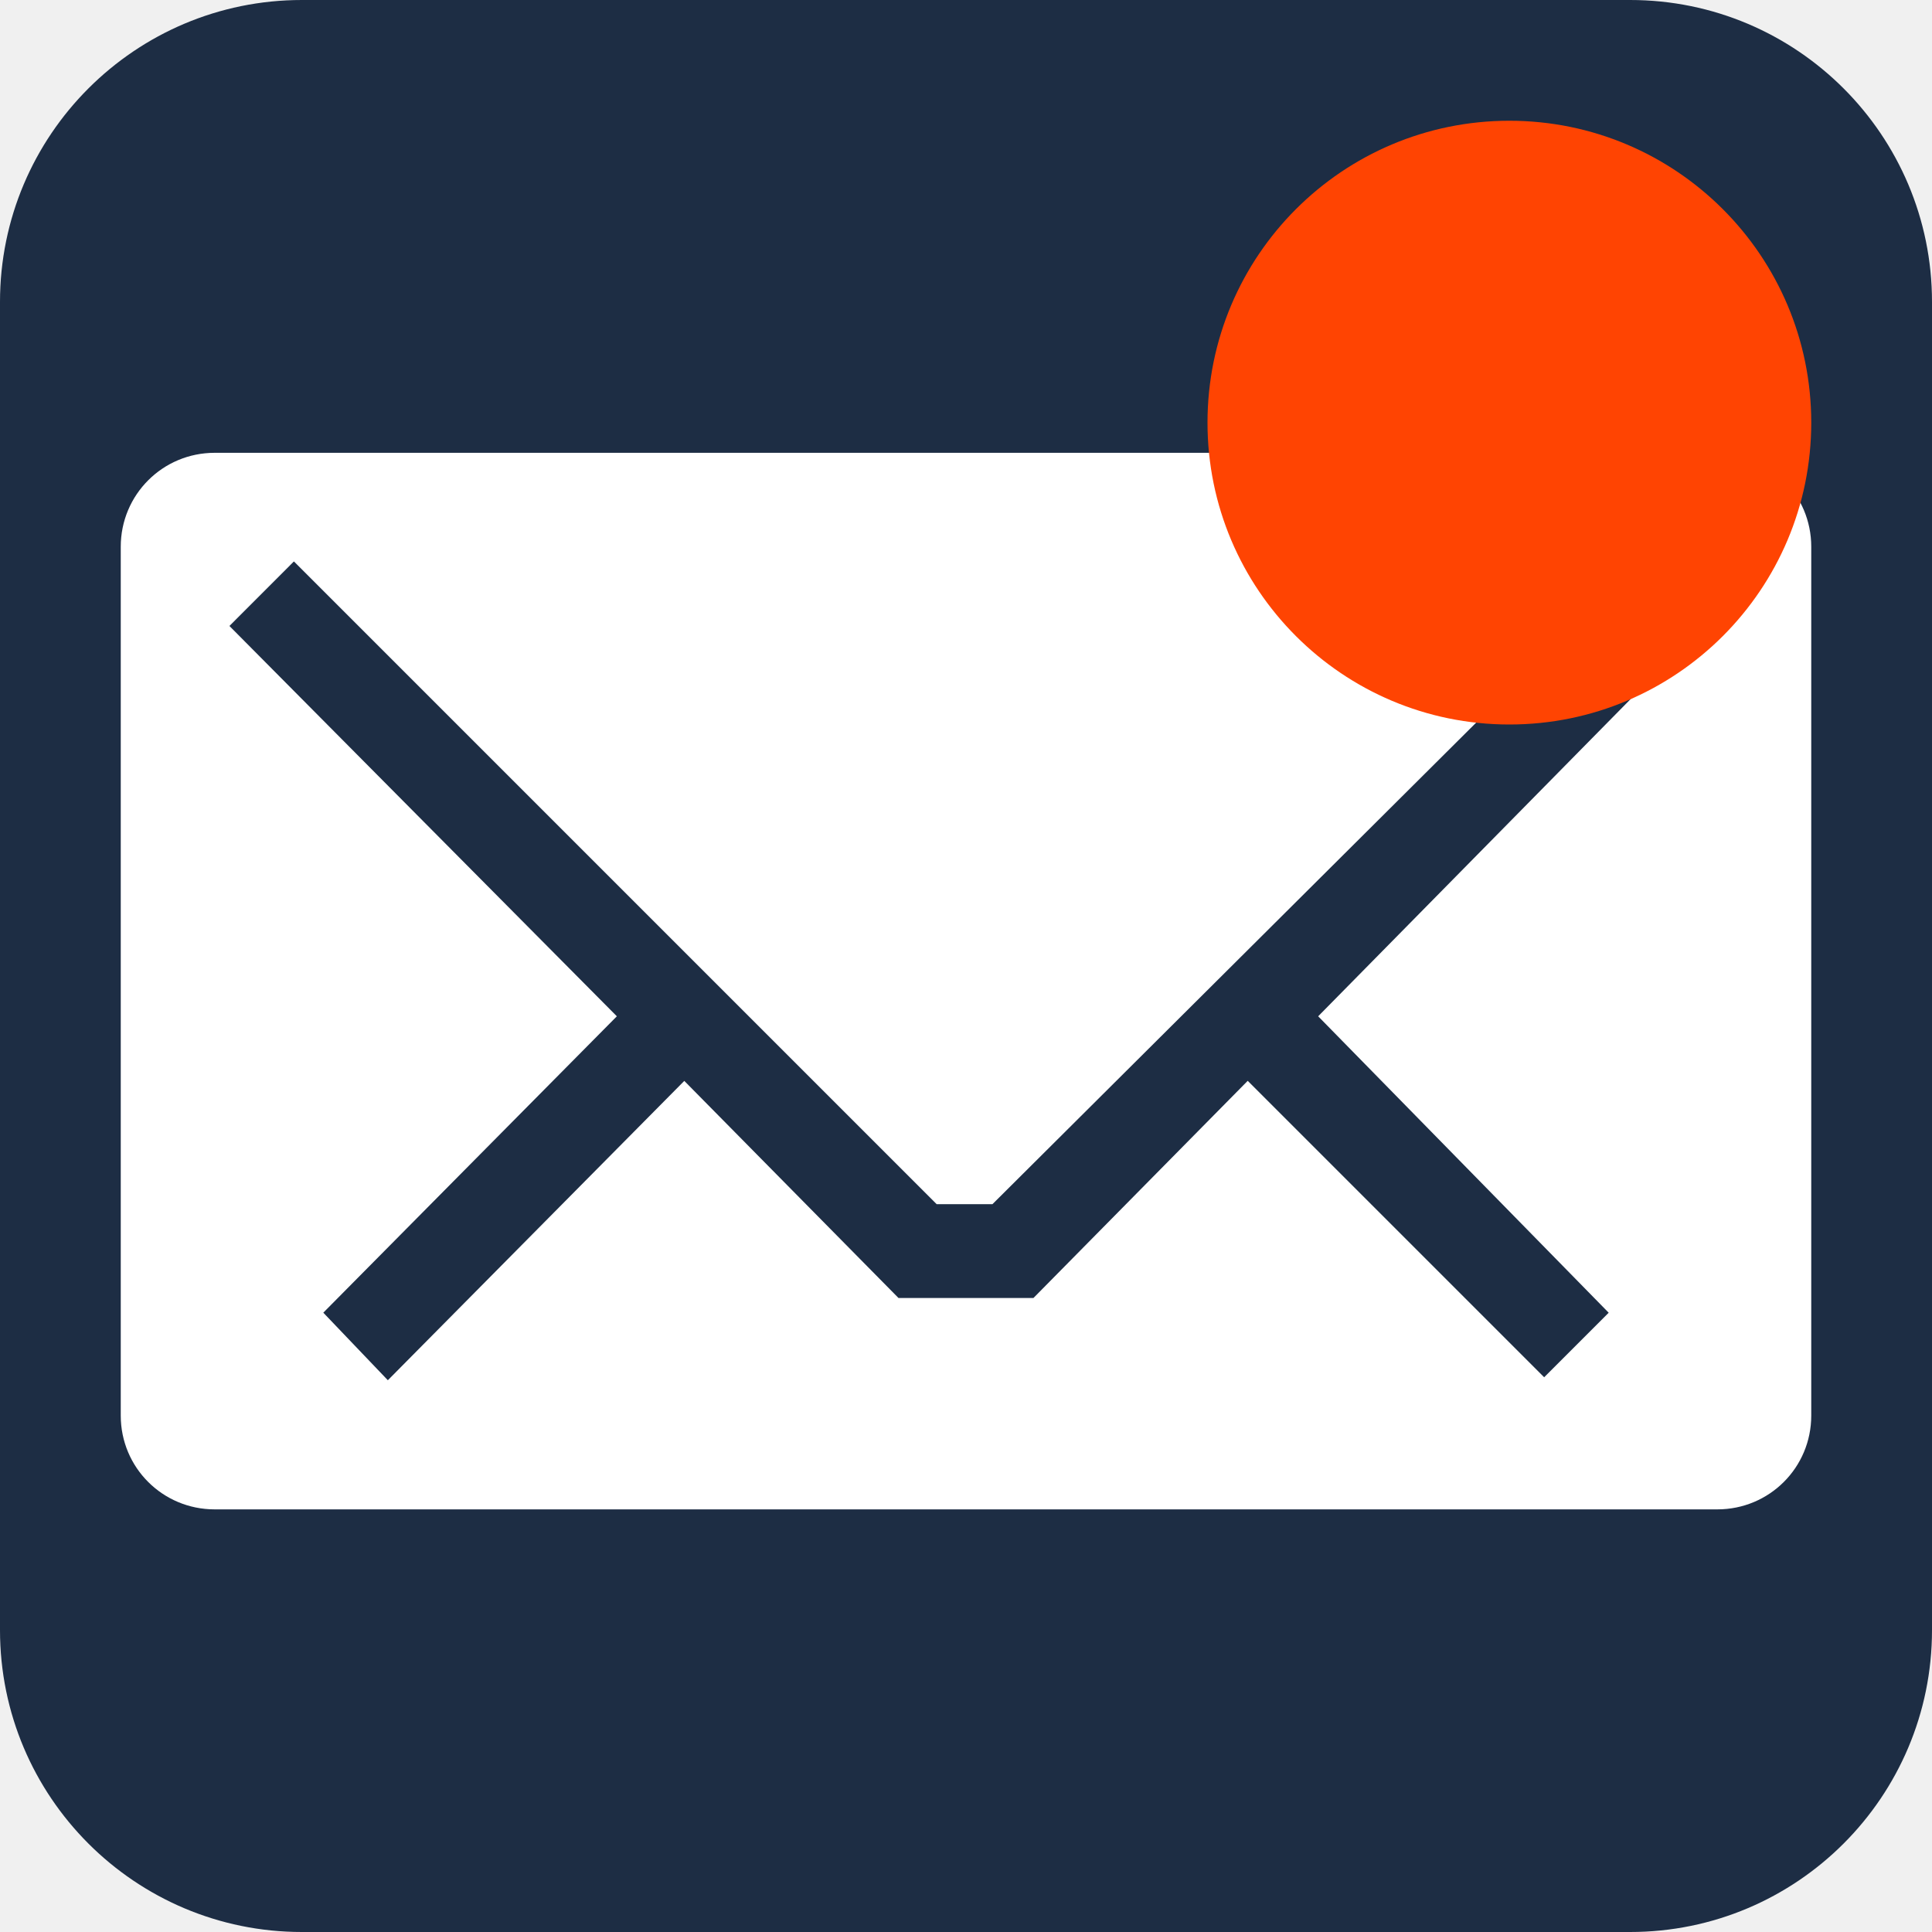
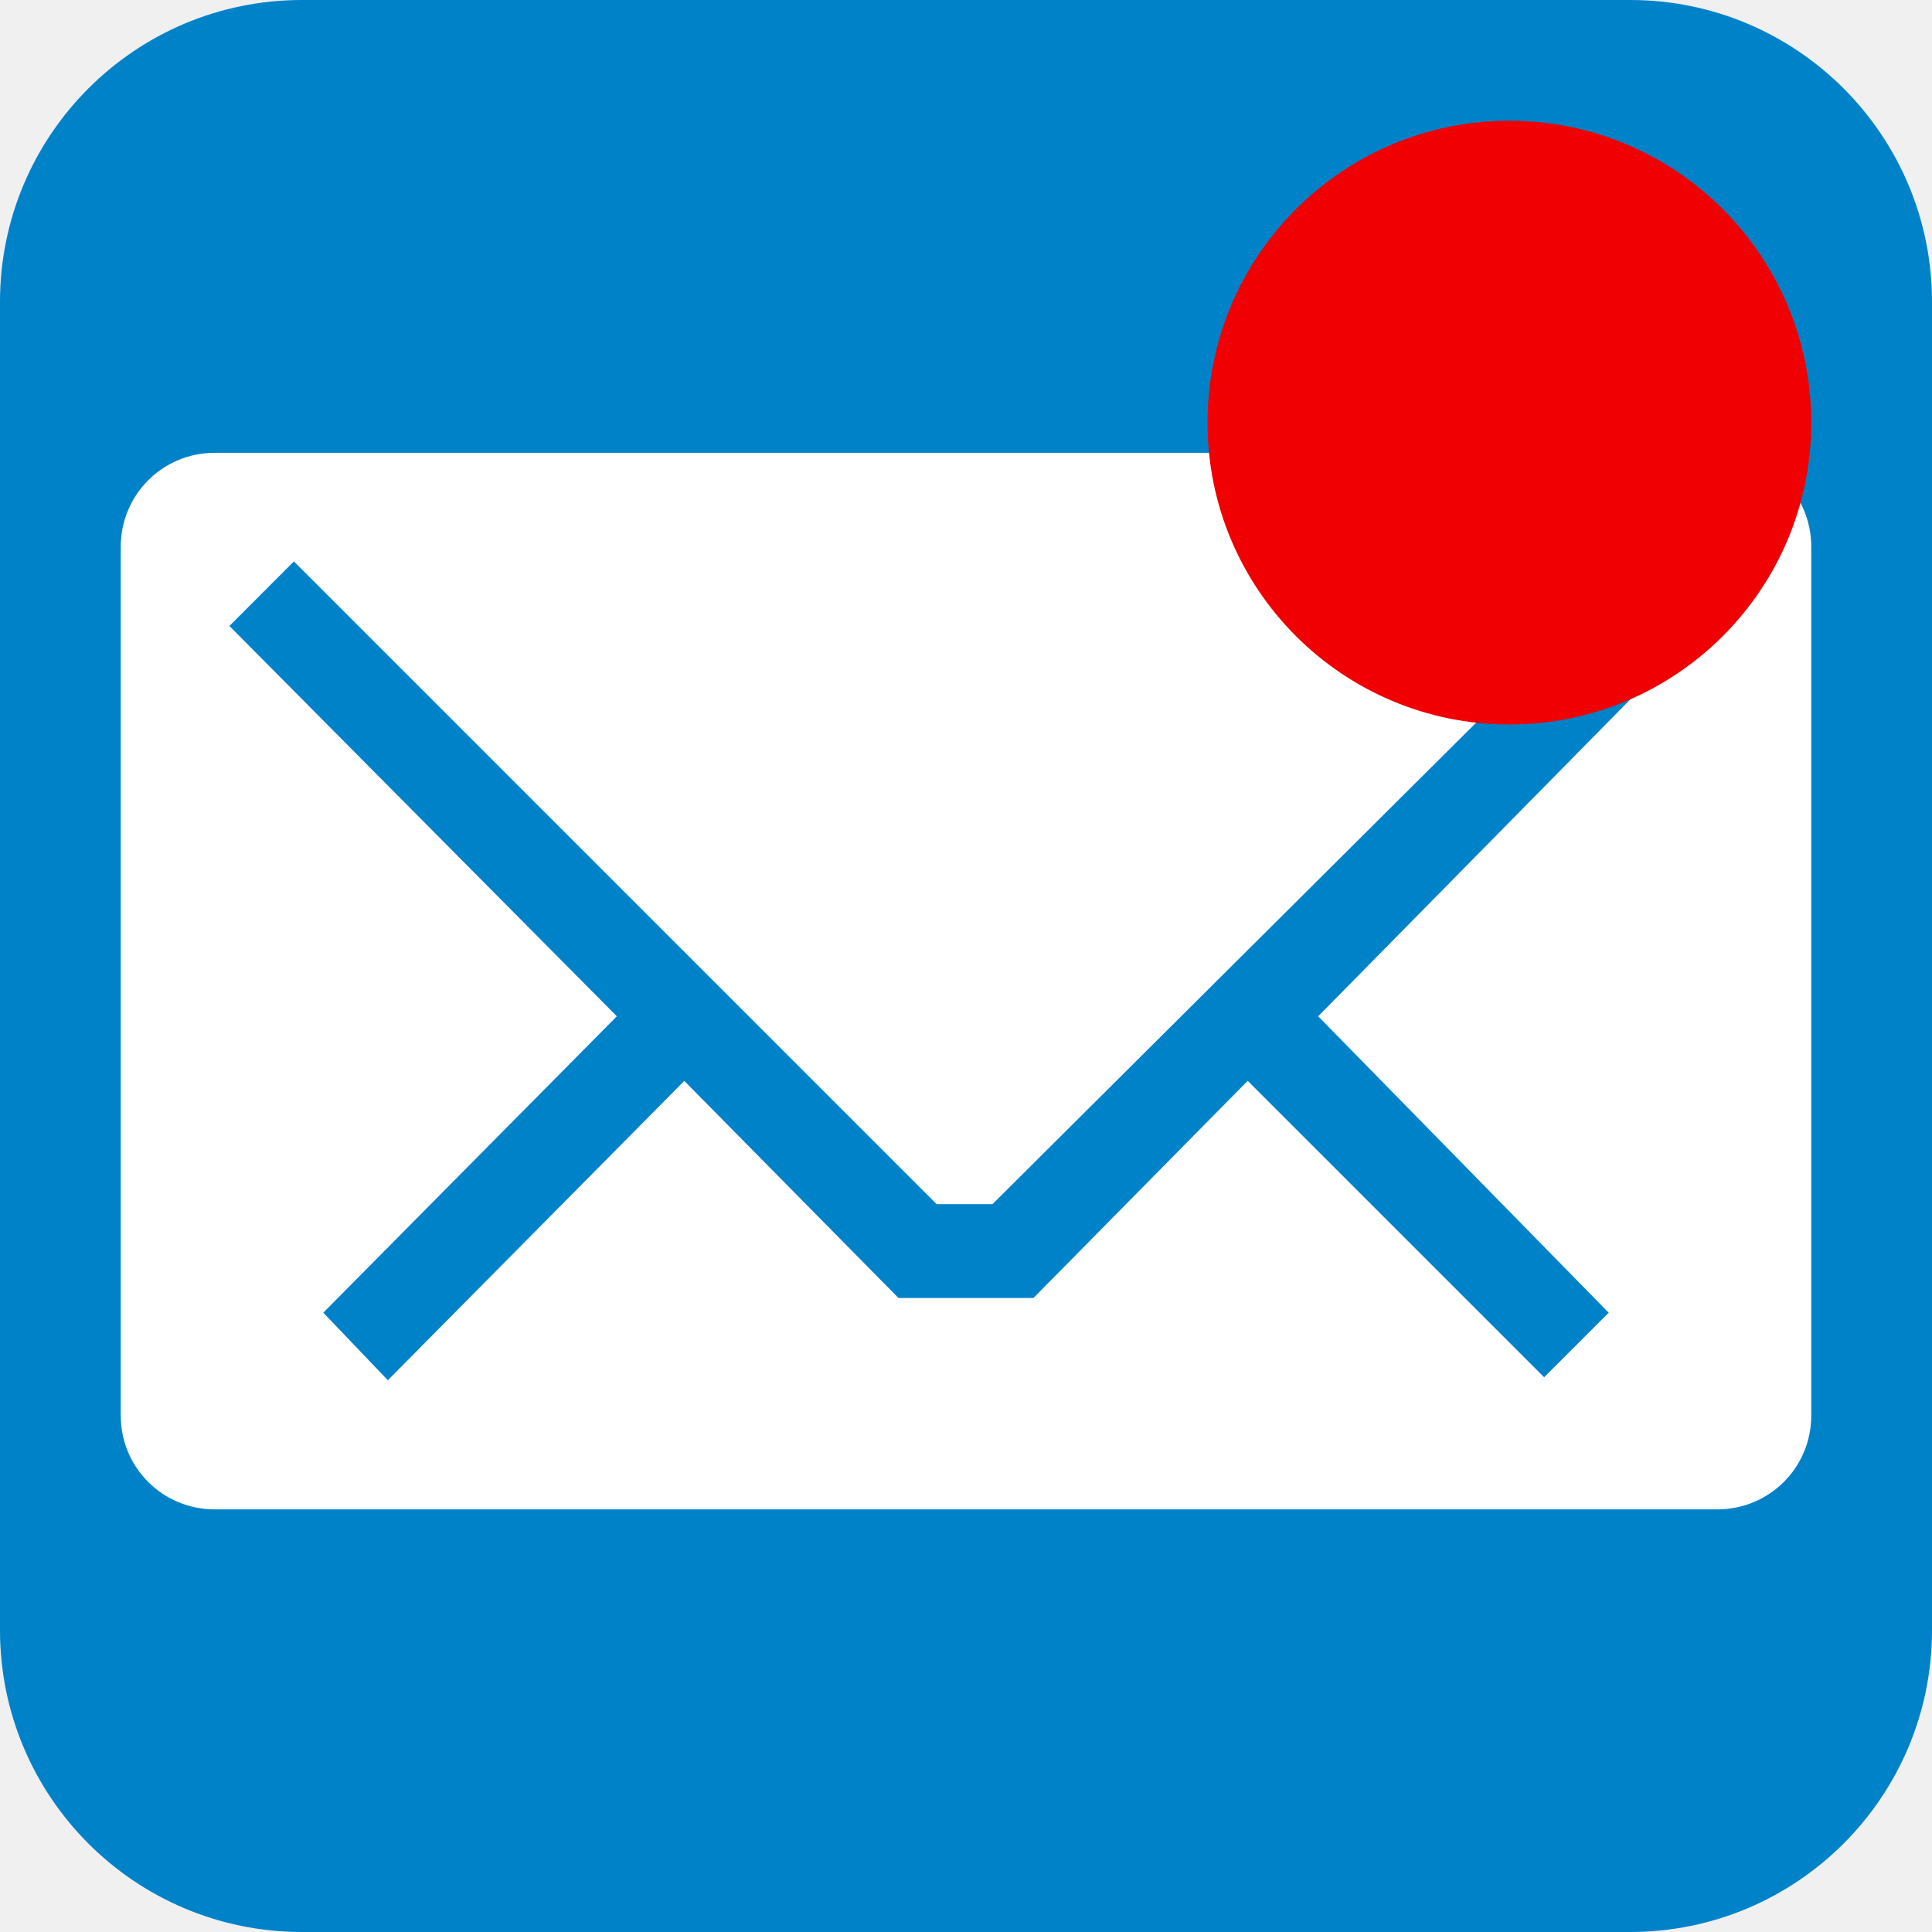
- <svg xmlns="http://www.w3.org/2000/svg" enable-background="new 0 0 595.275 311.111" xml:space="preserve" height="32" width="32" version="1.1" y="0px" x="0px" viewBox="0 0 32 32">
-   <rect rx="5" ry="5" height="32" width="32" y="-0" x="0" fill="#1d2d44" />
-   <path d="m3.556 7.5c-0.862 0-1.556 0.694-1.556 1.556v14.39c0 0.862 0.694 1.554 1.556 1.554h24.888c0.862 0 1.556-0.692 1.556-1.554v-14.39c0-0.862-0.694-1.556-1.556-1.556zm1.312 1.799 10.646 10.646h0.924l10.694-10.646 1.069 1.069-6.368 6.465 4.812 4.91-1.069 1.069-4.91-4.91-3.549 3.597h-2.235l-3.548-3.596-4.91 4.958-1.069-1.119 4.862-4.909-6.417-6.465z" fill="#fff" />
-   <path fill="#ff4402" d="m30 7a5 5 0 0 1 -10 0 5 5 0 1 1 10 0z" />
+ <svg xmlns="http://www.w3.org/2000/svg" width="32" height="32" enable-background="new 0 0 595.275 311.111" version="1.1" viewBox="0 0 32 32" xml:space="preserve" x="0px" y="0px">
+   <rect width="32" height="32" x="0" rx="5" y="-0" fill="#0082c9" ry="5" />
+   <path fill="#fff" d="m3.556 7.5c-0.862 0-1.556 0.694-1.556 1.556v14.39c0 0.862 0.694 1.554 1.556 1.554h24.888c0.862 0 1.556-0.692 1.556-1.554v-14.39c0-0.862-0.694-1.556-1.556-1.556zm1.312 1.799 10.646 10.646h0.924l10.694-10.646 1.069 1.069-6.368 6.465 4.812 4.91-1.069 1.069-4.91-4.91-3.549 3.597h-2.235l-3.548-3.596-4.91 4.958-1.069-1.119 4.862-4.909-6.417-6.465z" />
+   <path fill="#f00002" d="m30 7a5 5 0 0 1 -10 0 5 5 0 1 1 10 0z" />
</svg>
